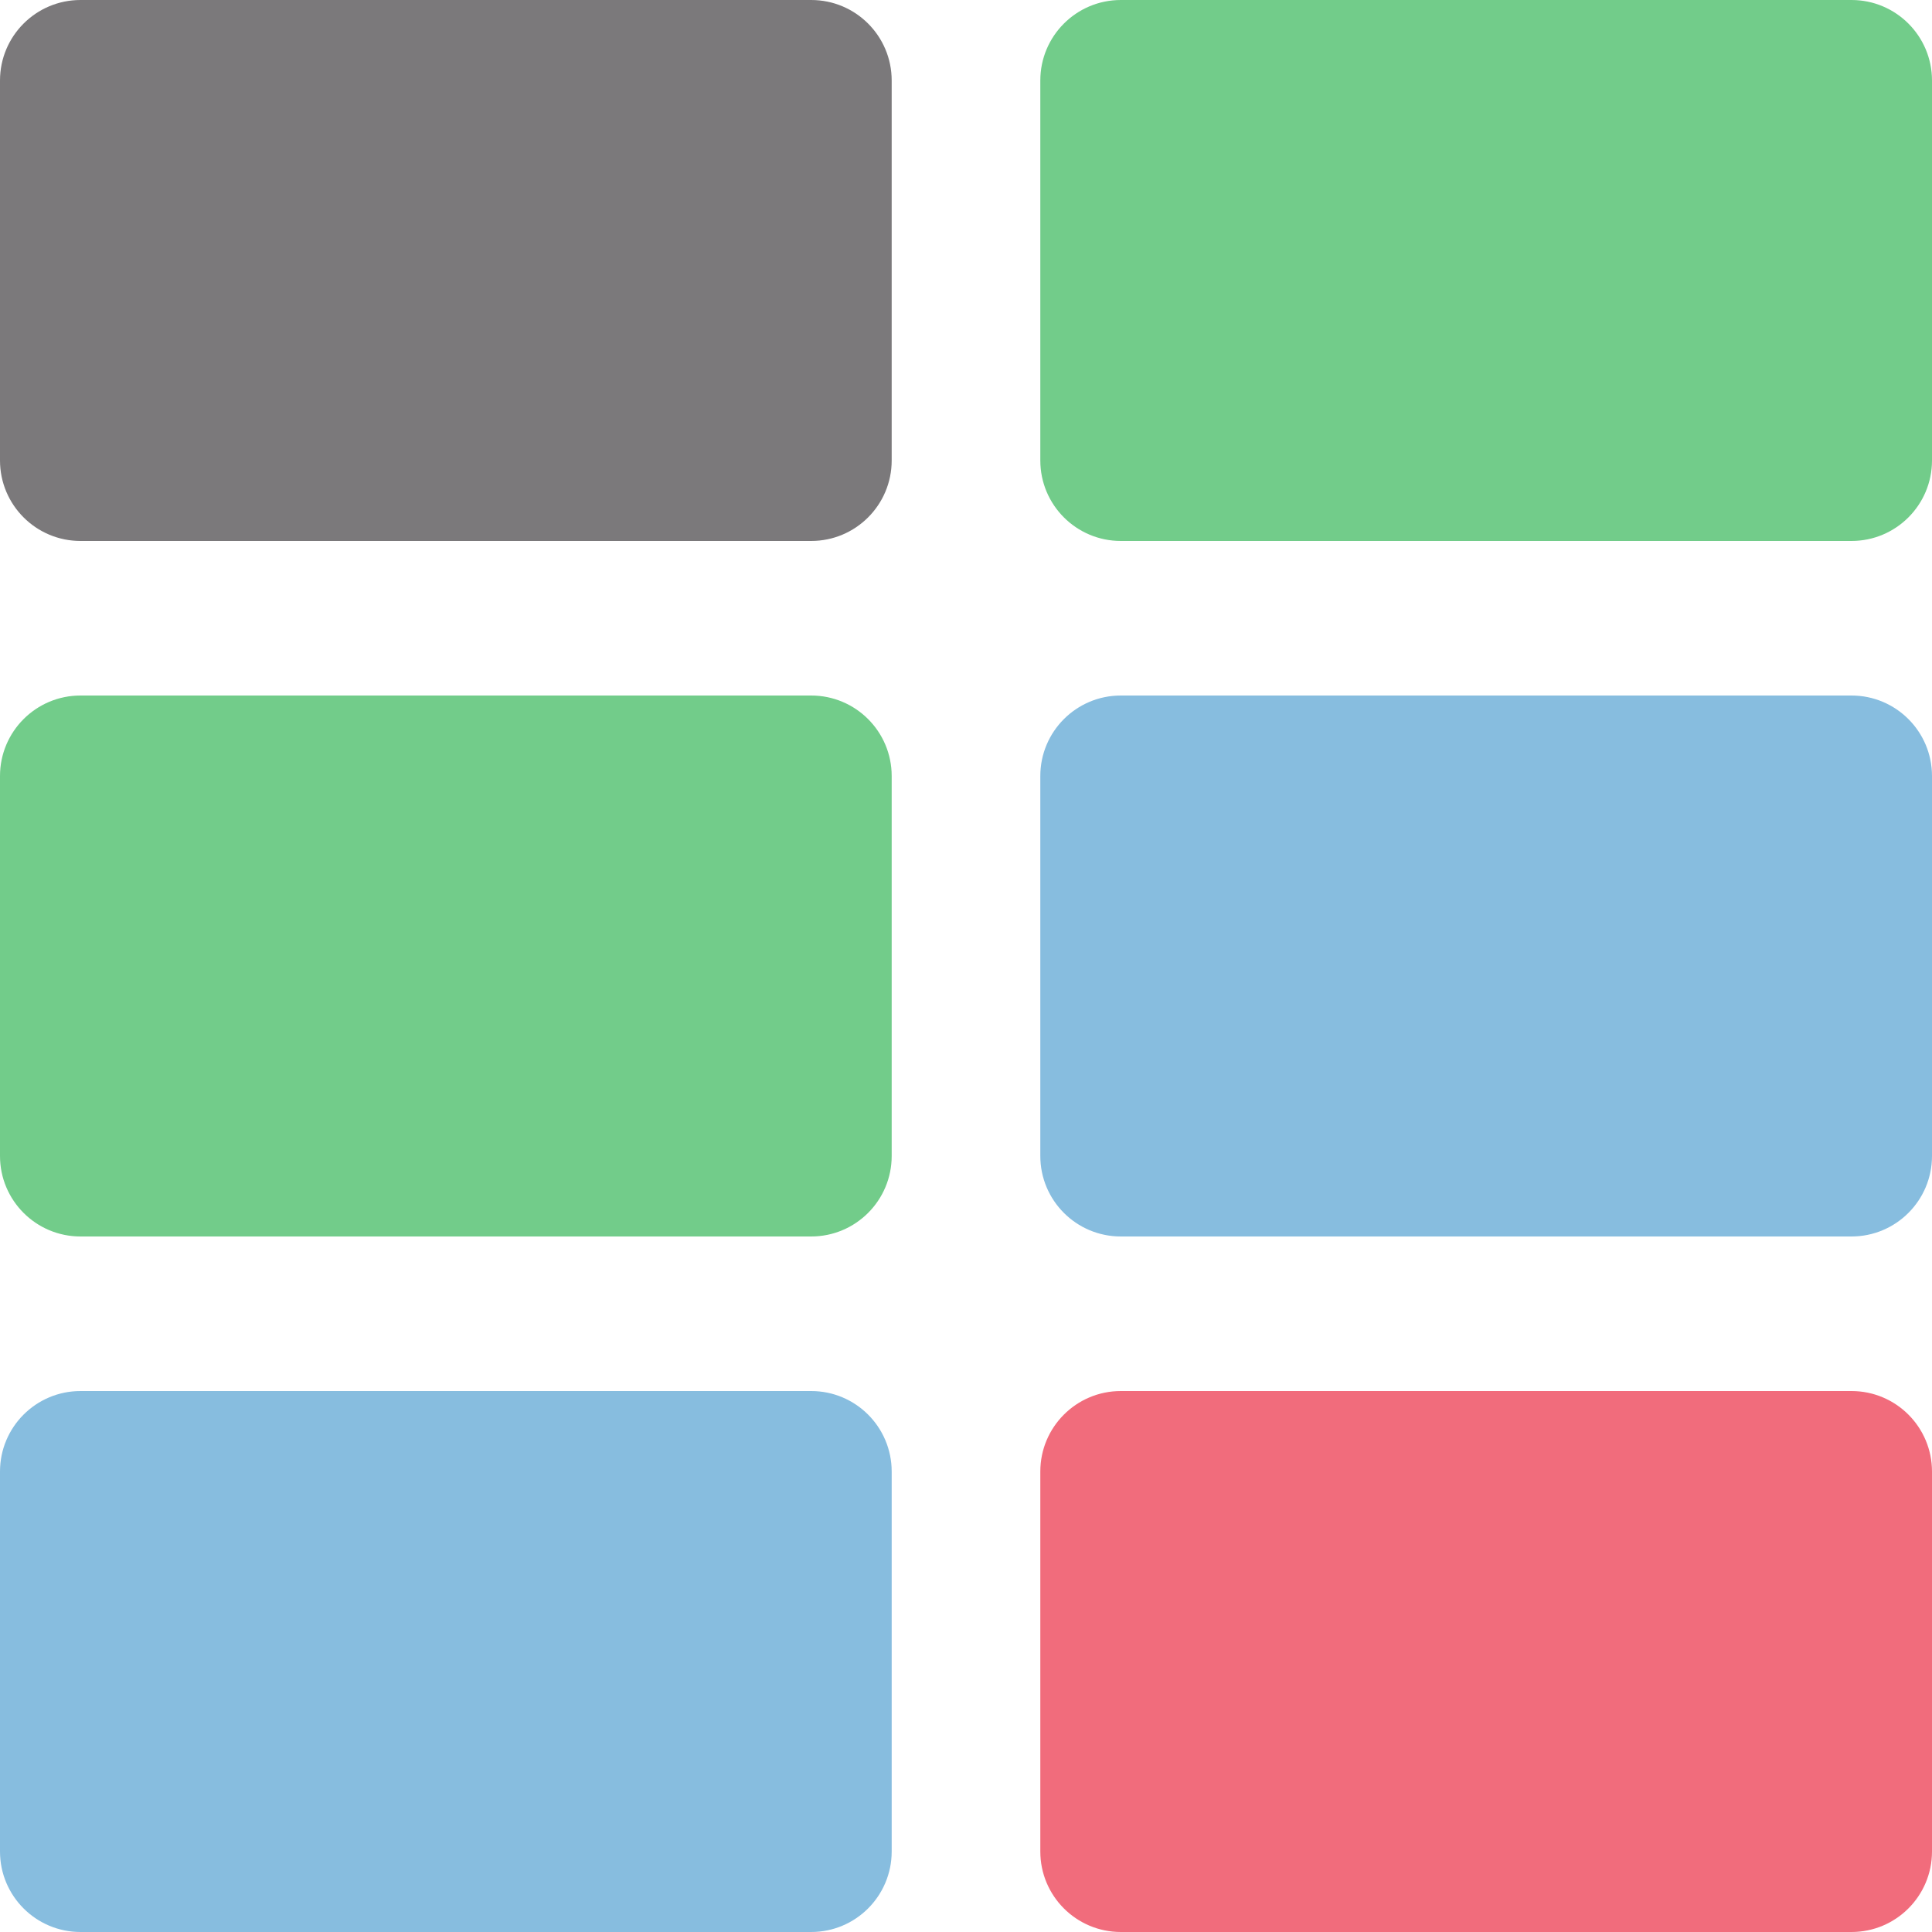
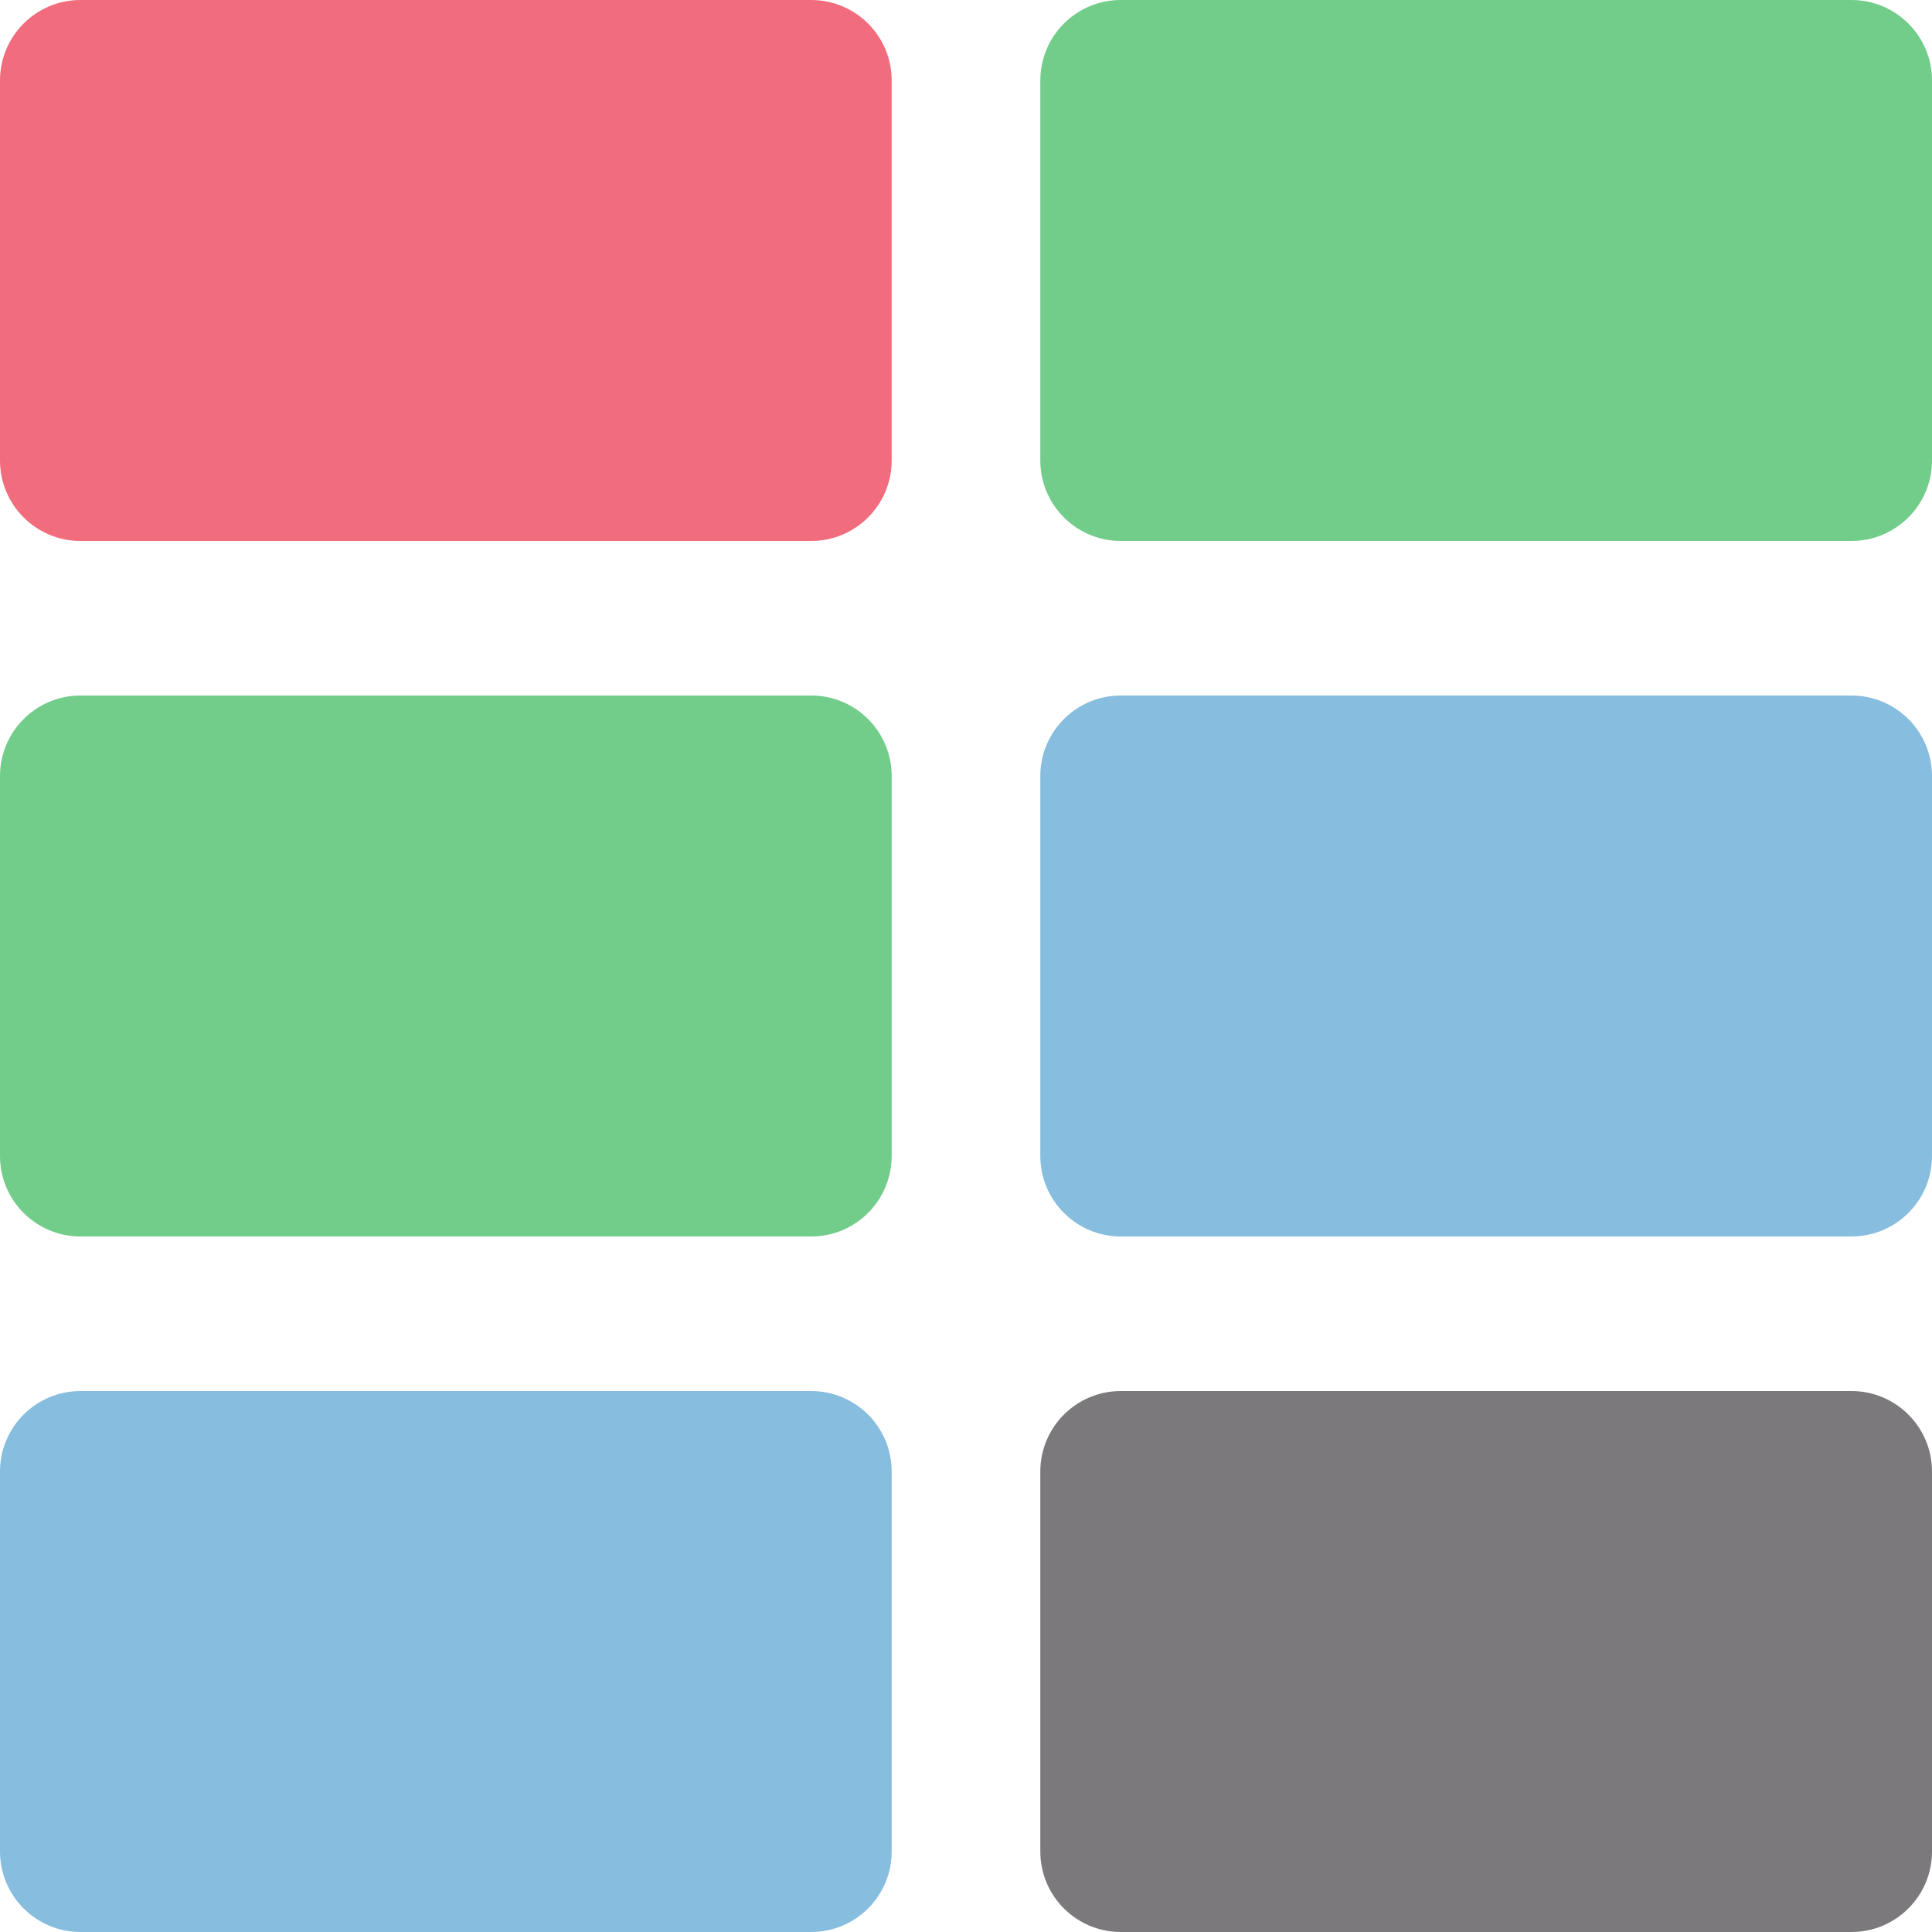
<svg xmlns="http://www.w3.org/2000/svg" viewBox="0 0 192 192" version="1.1">
  <g id="logo">
-     <rect id="wat?" fill-opacity="0.73" fill="#EC364C" x="103.385" y="138.24" width="88.615" height="53.76" rx="8" />
+     <rect id="profile" fill-opacity="0.8" fill="#5A585A" x="103.385" y="138.24" width="88.615" height="53.76" rx="8" />
    <rect id="feed" fill-opacity="0.69" fill="#52A0D1" x="0" y="138.24" width="88.615" height="53.76" rx="8" />
    <rect id="events" fill-opacity="0.69" fill="#52A0D1" x="103.385" y="69.12" width="88.615" height="53.76" rx="8" />
    <rect id="groups" fill-opacity="0.8" fill="#4FBF6D" x="0" y="69.12" width="88.615" height="53.76" rx="8" />
    <rect id="relationships" fill-opacity="0.8" fill="#4FBF6D" x="103.385" y="0" width="88.615" height="53.76" rx="8" />
-     <rect id="profile" fill-opacity="0.8" fill="#5A585A" x="0" y="0" width="88.615" height="53.76" rx="8" />
+     <rect id="wat?" fill-opacity="0.73" fill="#EC364C" x="0" y="0" width="88.615" height="53.76" rx="8" />
  </g>
</svg>
